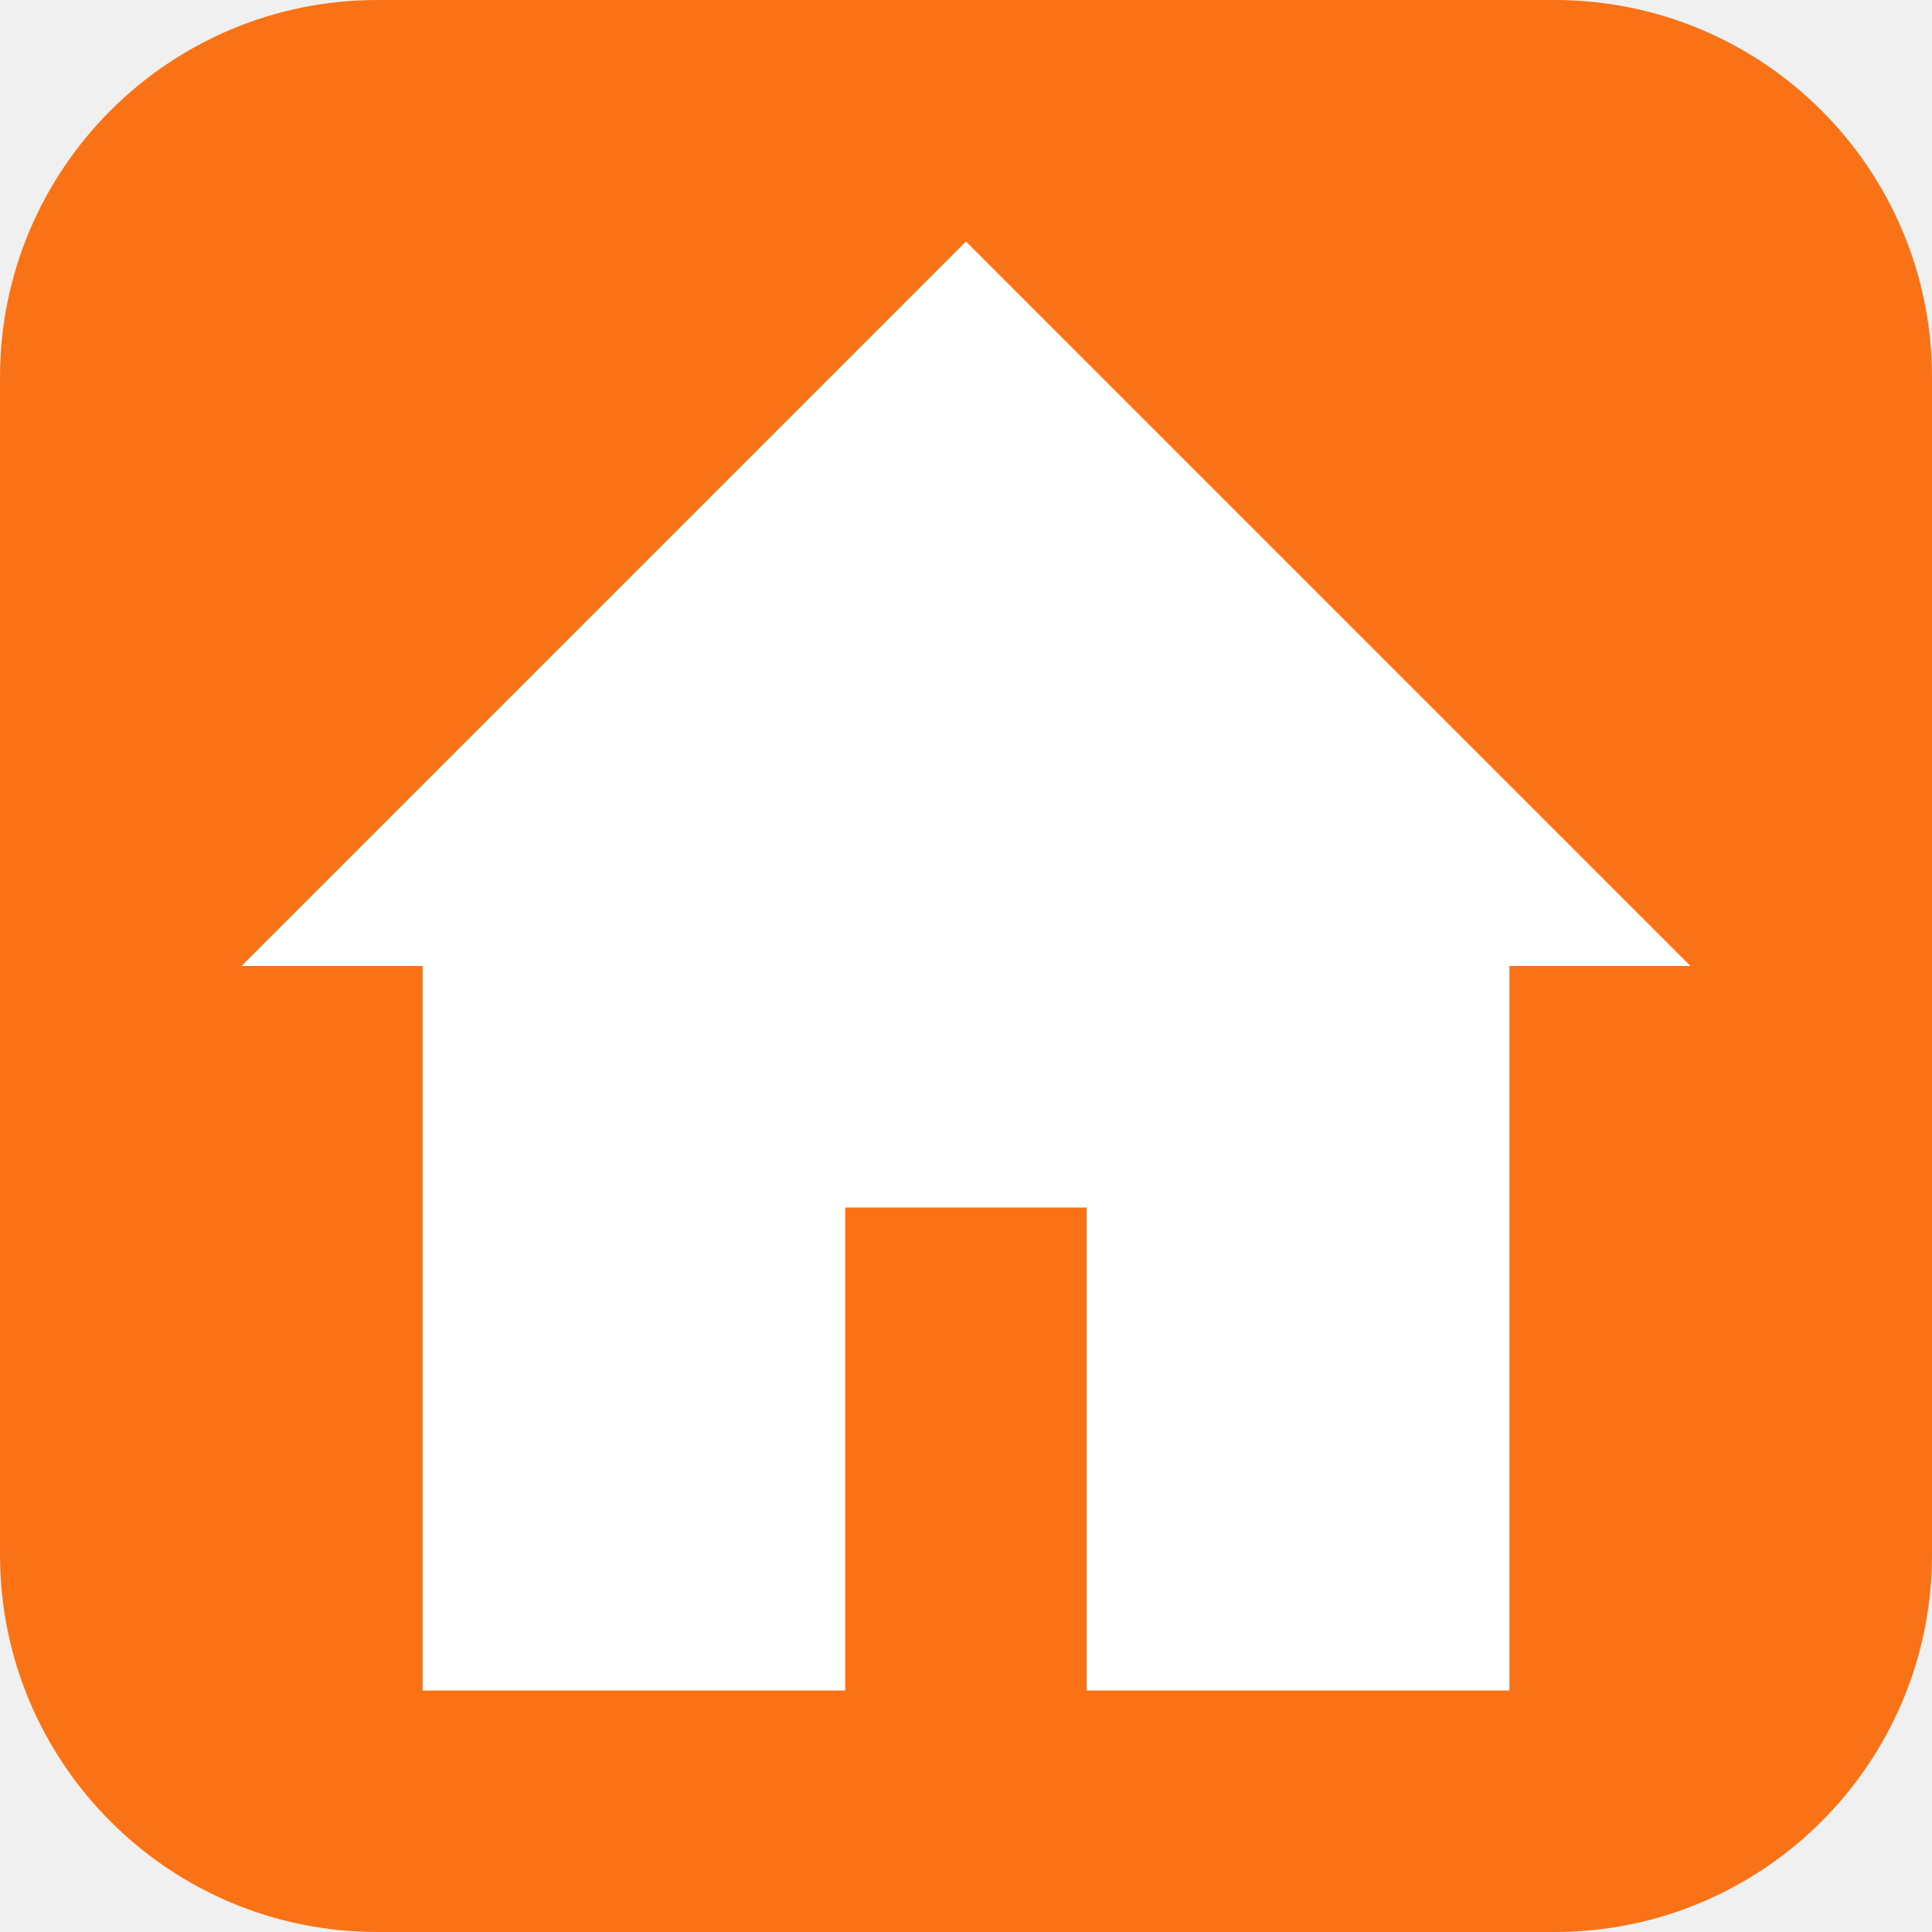
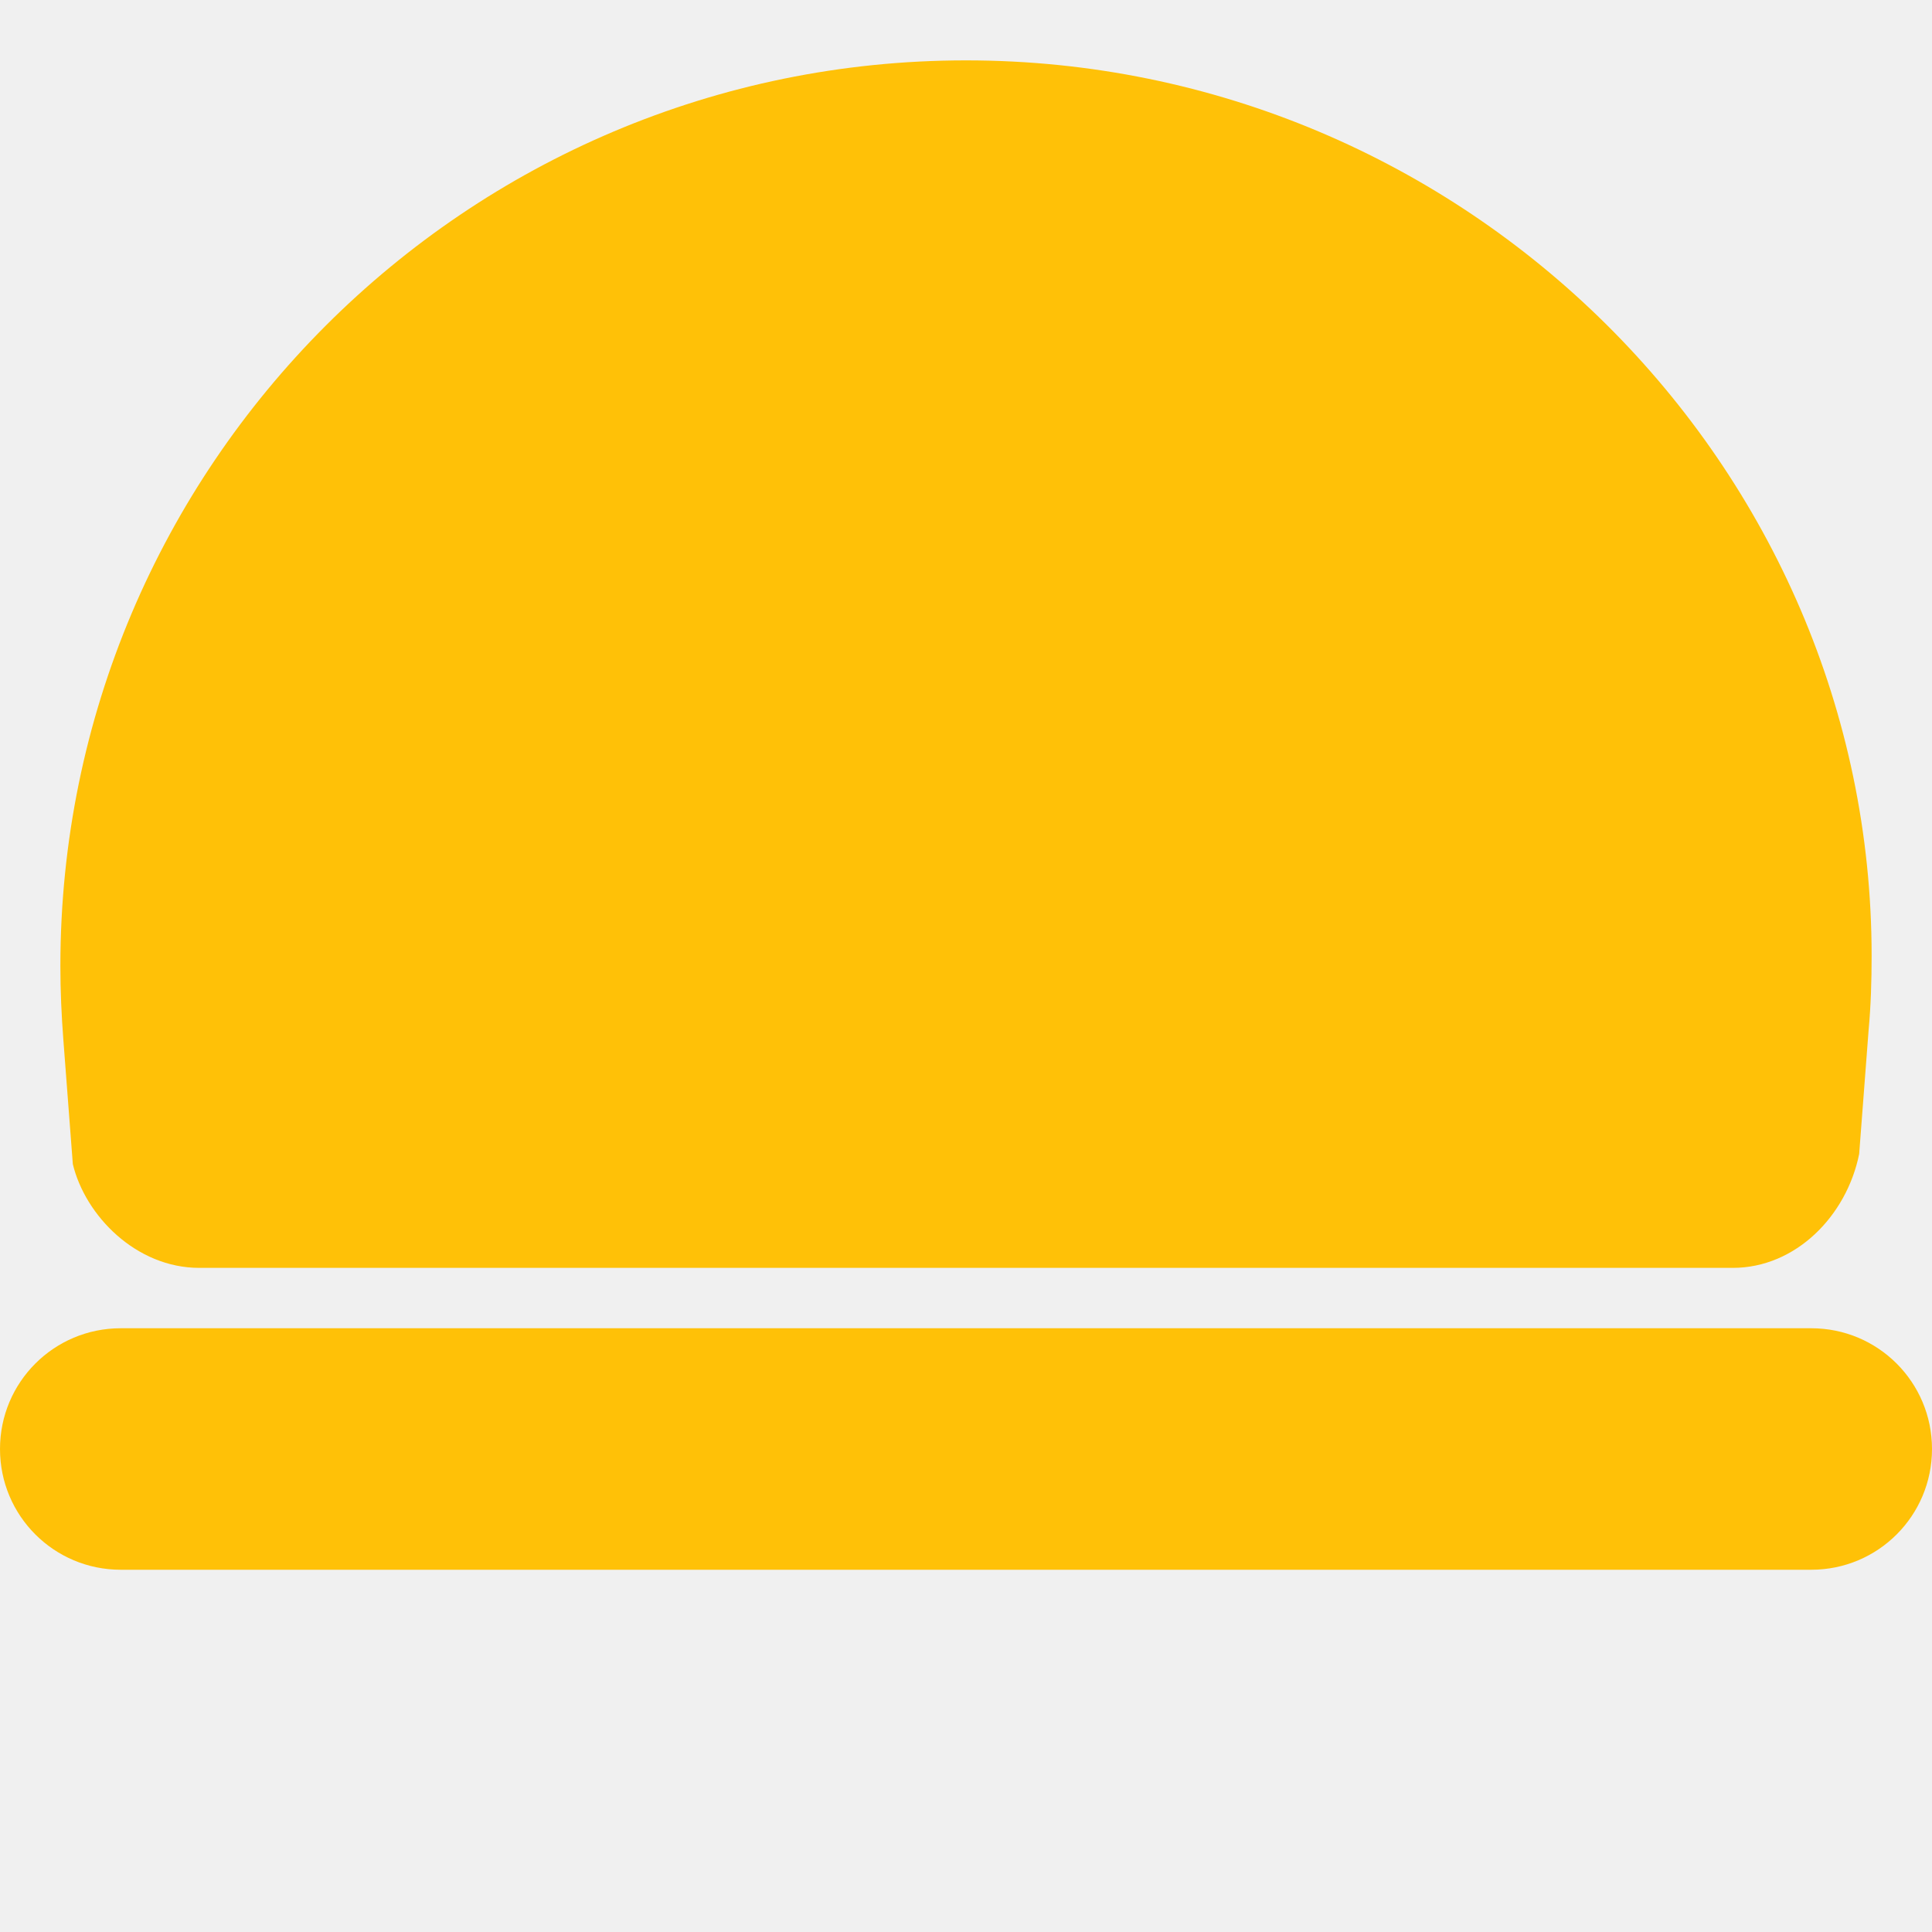
<svg xmlns="http://www.w3.org/2000/svg" viewBox="0 0 512 512">
-   <rect width="512" height="512" fill="#f97316" rx="100" />
-   <path fill="#ffffff" d="M256 64L64 256h48v192h112V320h64v128h112V256h48L256 64z" />
+   <path fill="#ffc107" d="M256 16C123.5 16 16 123.5 16 256c0 6.6 .3 13.2 .8 19.7l2.5 32.8C22.6 322.2 36.1 336 52.8 336H459.2c16.7 0 30.2-13.8 33.5-30.2l2.5-32.8c.6-6.5 .8-13.1 .8-19.7C496 123.5 388.5 16 256 16zM512 384c0 17.7-14.3 32-32 32H32c-17.7 0-32-14.3-32-32s14.3-32 32-32H480c17.7 0 32 14.3 32 32z" />
</svg>
